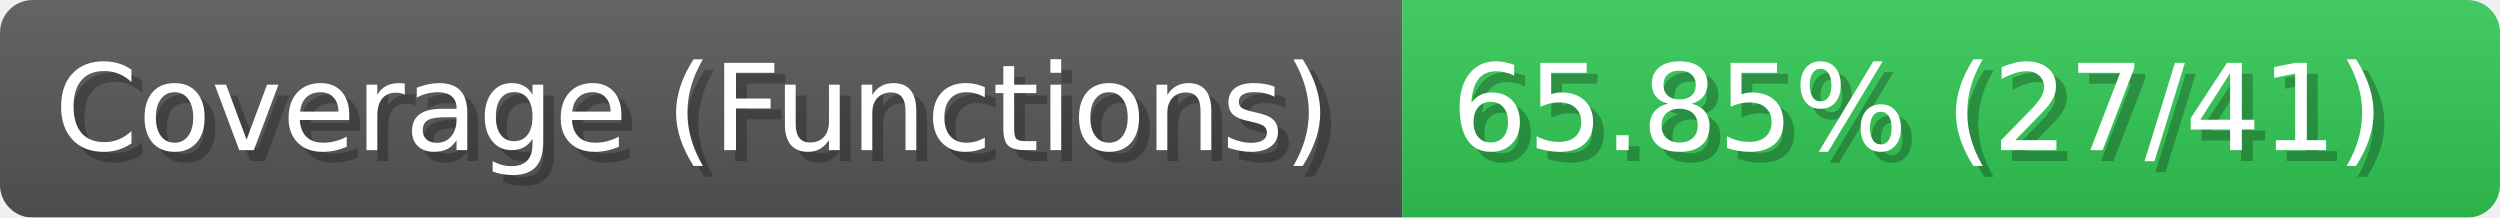
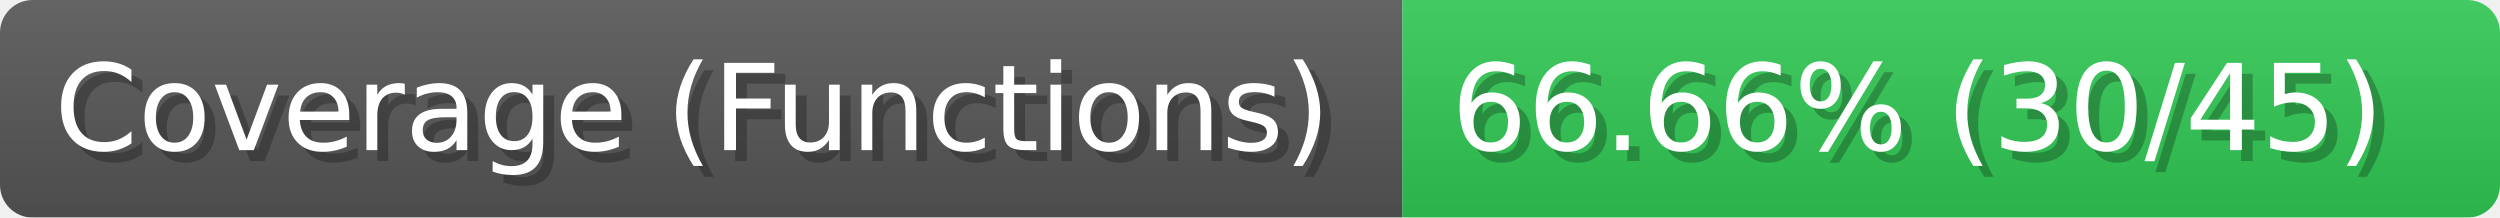
- <svg xmlns="http://www.w3.org/2000/svg" width="229.8" height="20" viewBox="0 0 2298 200" role="img" aria-label="Coverage (Functions): 65.85% (27/41)">
+ <svg xmlns="http://www.w3.org/2000/svg" width="229.8" height="20" viewBox="0 0 2298 200" role="img" aria-label="Coverage (Functions): 66.66% (30/45)">
  <linearGradient id="a" x2="0" y2="100%">
    <stop offset="0" stop-opacity=".1" stop-color="#EEE" />
    <stop offset="1" stop-opacity=".1" />
  </linearGradient>
  <mask id="m">
    <rect width="2298" height="200" rx="30" fill="#FFF" />
  </mask>
  <g mask="url(#m)">
    <rect width="1289" height="200" fill="#555" />
    <rect width="1009" height="200" fill="#31c653" x="1289" />
    <rect width="2298" height="200" fill="url(#a)" />
  </g>
  <g aria-hidden="true" fill="#fff" text-anchor="start" font-family="Verdana,DejaVu Sans,sans-serif" font-size="110">
    <text x="60" y="148" textLength="1189" fill="#000" opacity="0.25">Coverage (Functions)</text>
    <text x="50" y="138" textLength="1189">Coverage (Functions)</text>
-     <text x="1344" y="148" textLength="909" fill="#000" opacity="0.25">65.85% (27/41)</text>
-     <text x="1334" y="138" textLength="909">65.85% (27/41)</text>
+     <text x="1344" y="148" textLength="909" fill="#000" opacity="0.25">66.66% (30/45)</text>
+     <text x="1334" y="138" textLength="909">66.66% (30/45)</text>
  </g>
</svg>
